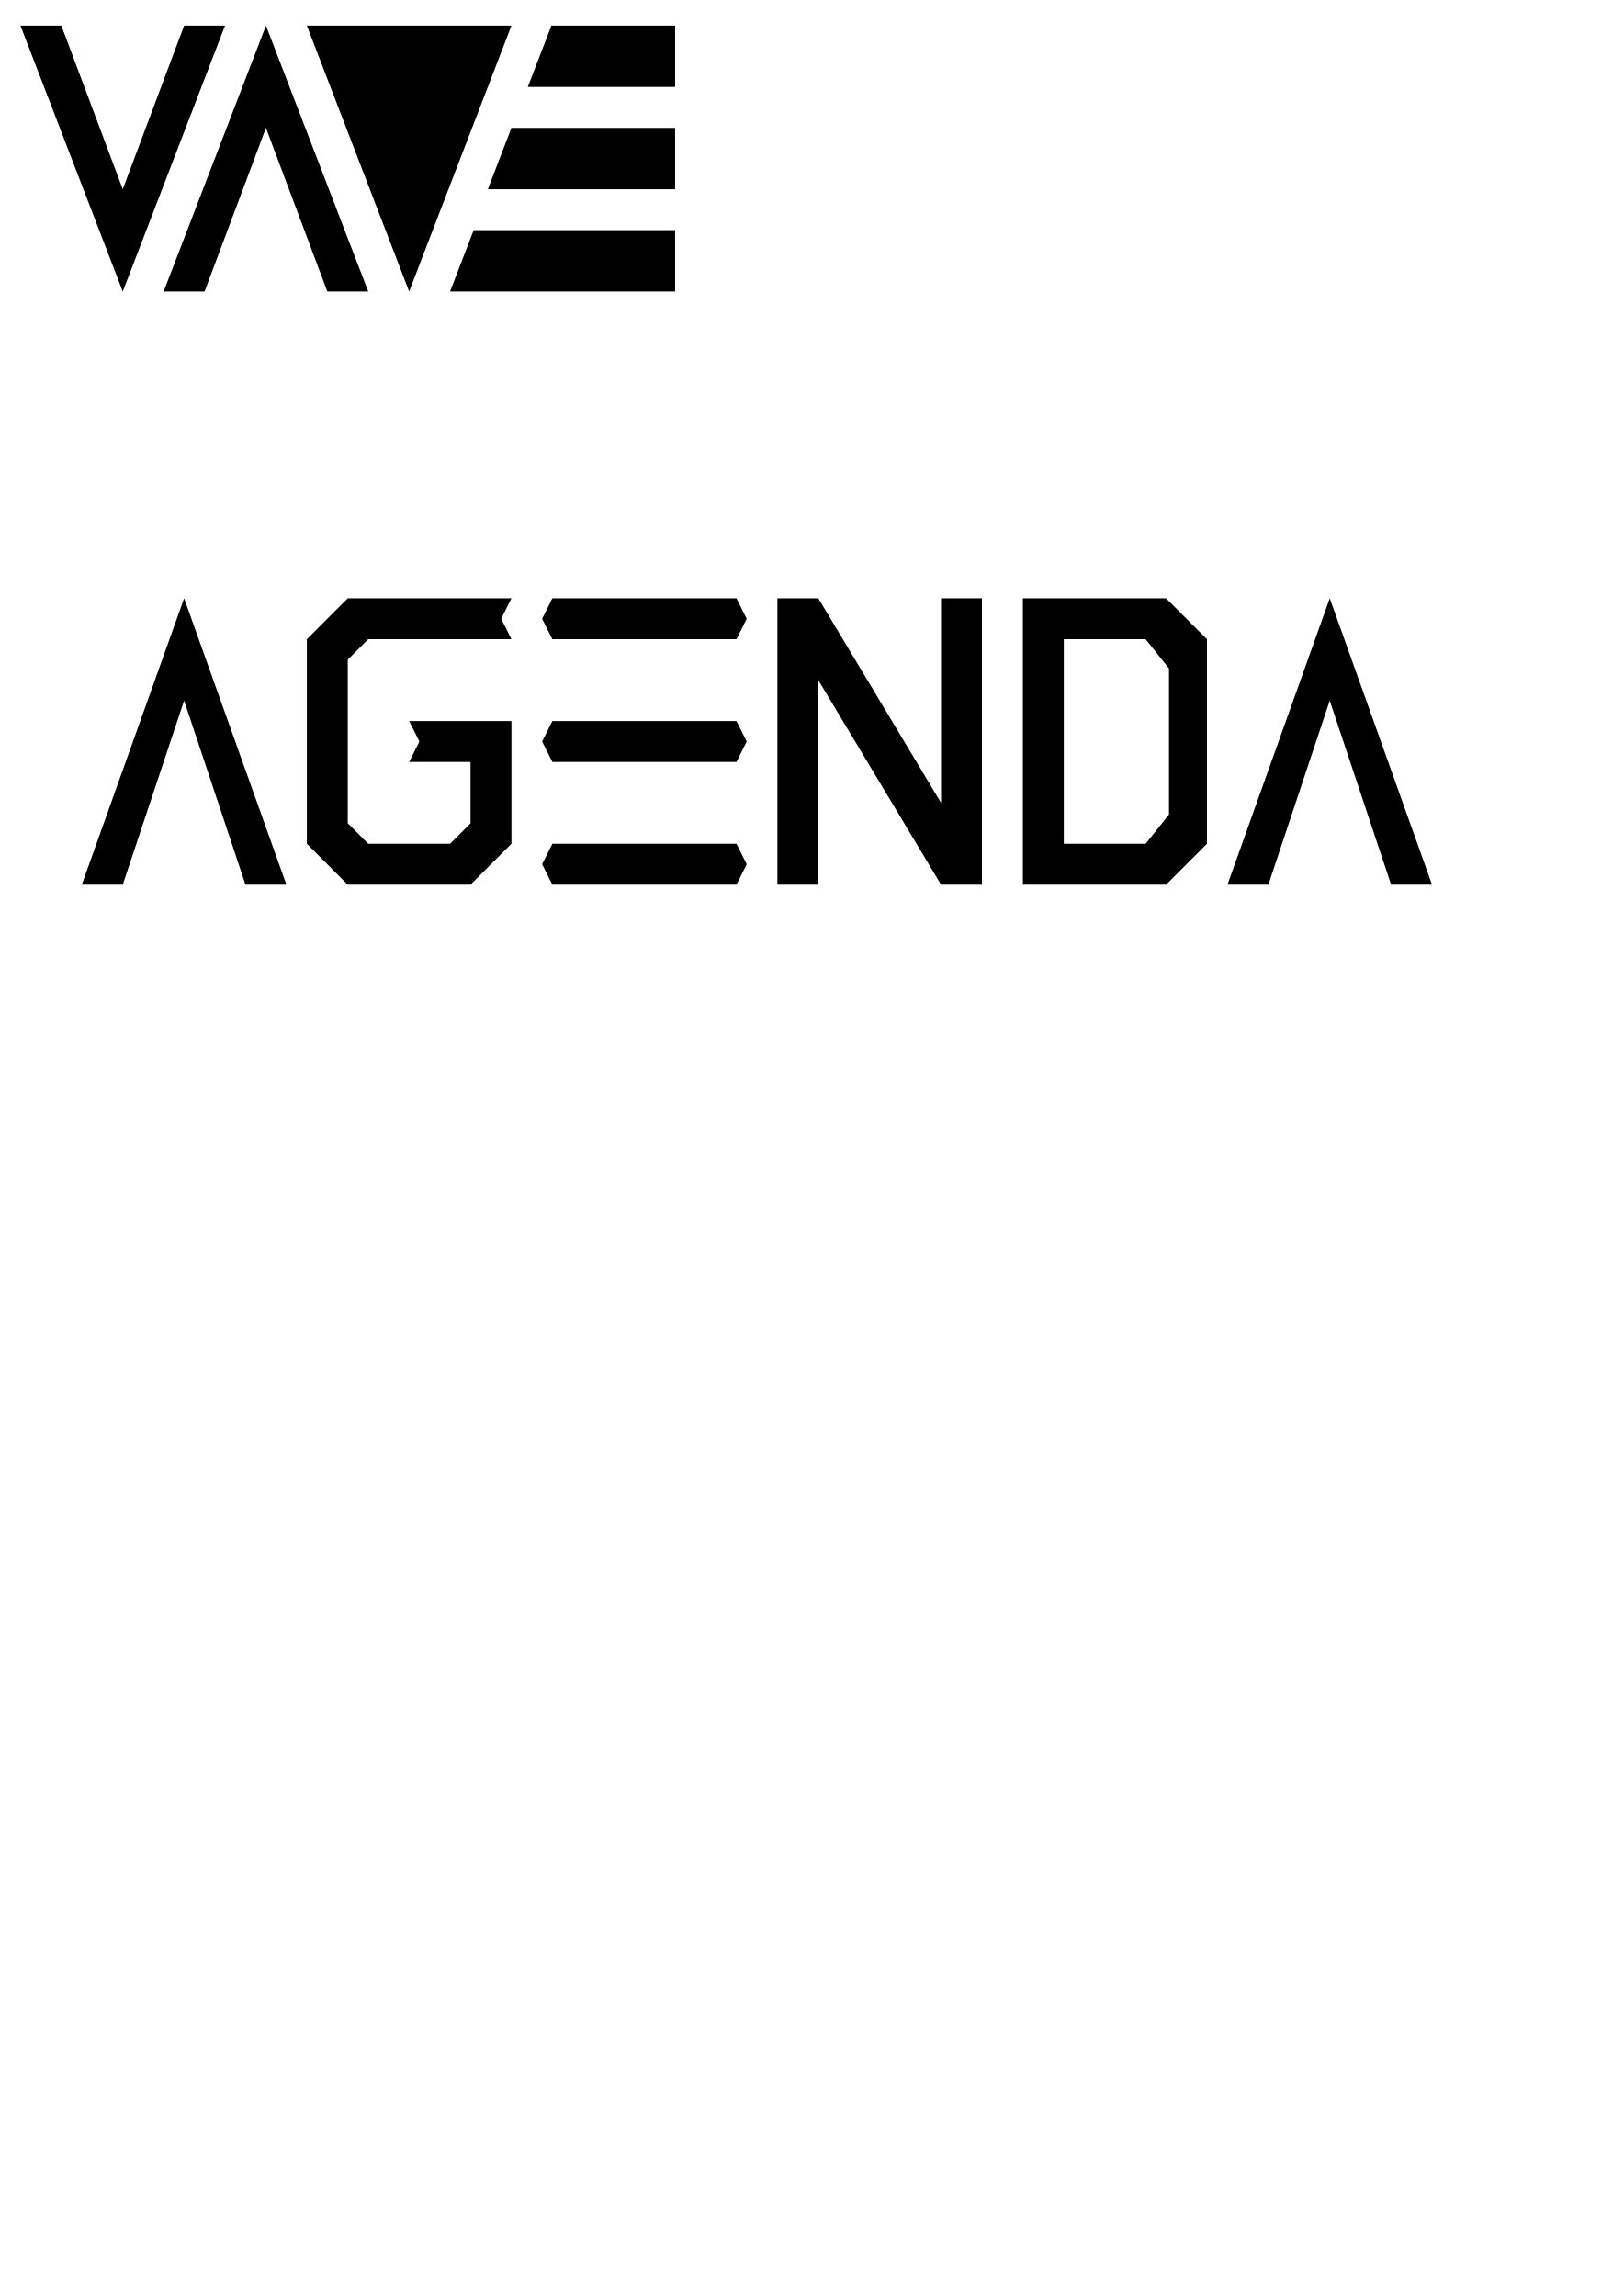
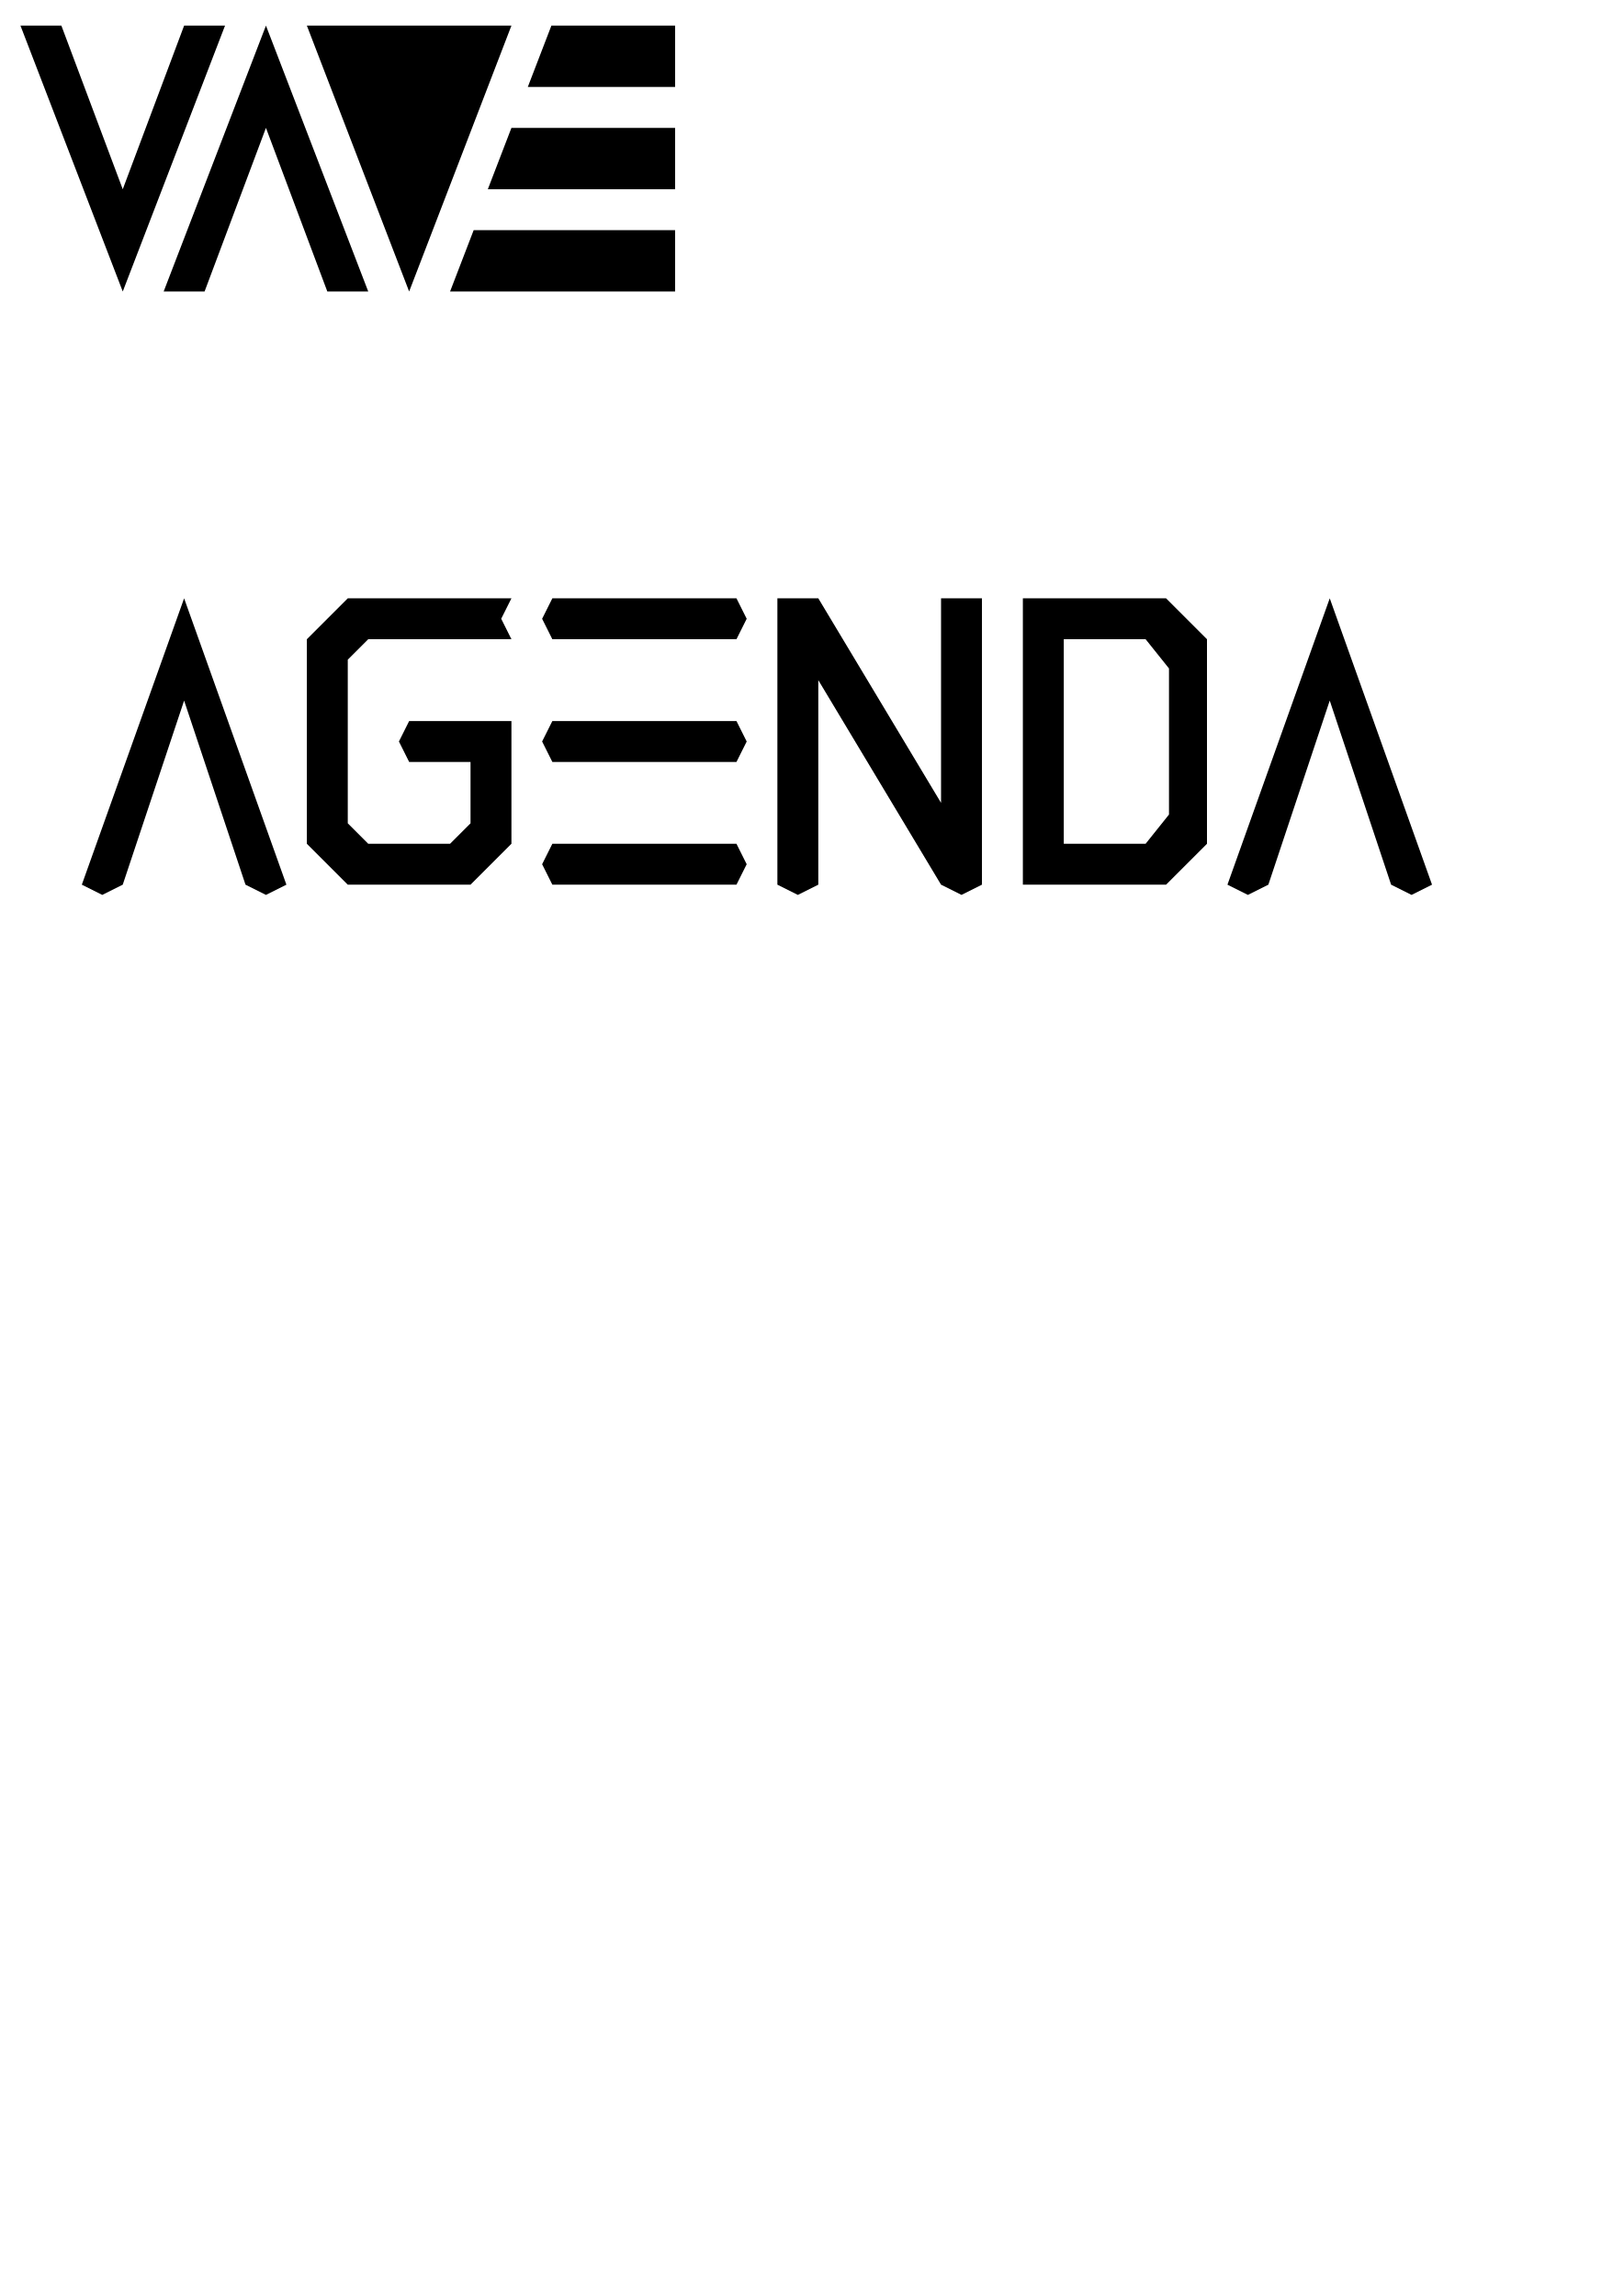
<svg xmlns="http://www.w3.org/2000/svg" width="210mm" height="297mm" viewBox="0 0 210 297" version="1.1" id="svg8">
  <defs id="defs2">
    <linearGradient id="linearGradient4056">
      <stop id="stop4058" offset="0" style="stop-color:#828282;stop-opacity:1;" />
      <stop style="stop-color:#000000;stop-opacity:1;" offset="1" id="stop4182" />
      <stop id="stop4060" offset="1" style="stop-color:#000000;stop-opacity:1;" />
    </linearGradient>
  </defs>
  <g id="layer1">
    <g id="g4571" transform="translate(-26.45833,-18.52083)">
      <path id="path4487" d="m 29.104,21.833 5.292,10e-7 7.938,21.167 7.938,-21.167 5.292,-10e-7 -13.229,34.396 z" style="fill:#000000;fill-opacity:1;fill-rule:evenodd;stroke:none;stroke-width:0.5;stroke-linecap:butt;stroke-linejoin:miter;stroke-miterlimit:4;stroke-dasharray:none;stroke-opacity:1" />
      <path style="fill:#000000;fill-opacity:1;fill-rule:evenodd;stroke:none;stroke-width:0.5;stroke-linecap:butt;stroke-linejoin:miter;stroke-miterlimit:4;stroke-dasharray:none;stroke-opacity:1" d="m 47.625,56.229 5.292,-1e-6 7.938,-21.167 7.938,21.167 5.292,1e-6 -13.229,-34.396 z" id="path4491" />
      <path id="path4493" d="M 92.604,21.833 79.375,56.229 66.146,21.833 Z" style="fill:#000000;fill-opacity:1;fill-rule:evenodd;stroke:none;stroke-width:0.5;stroke-linecap:butt;stroke-linejoin:miter;stroke-miterlimit:4;stroke-dasharray:none;stroke-opacity:1" />
      <path id="path4495" d="m 87.72,48.292 -3.053,7.938 h 29.104 v -7.938 z" style="fill:#000000;fill-opacity:1;fill-rule:evenodd;stroke:none;stroke-width:0.115;stroke-linecap:butt;stroke-linejoin:miter;stroke-miterlimit:4;stroke-dasharray:none;stroke-opacity:1" />
      <path style="fill:#000000;fill-opacity:1;fill-rule:evenodd;stroke:none;stroke-width:0.115;stroke-linecap:butt;stroke-linejoin:miter;stroke-miterlimit:4;stroke-dasharray:none;stroke-opacity:1" d="m 92.604,35.062 -3.053,7.938 h 24.22 v -7.938 z" id="path4500" />
      <path id="path4502" d="m 97.774,21.833 -3.053,7.938 h 19.05 v -7.938 z" style="fill:#000000;fill-opacity:1;fill-rule:evenodd;stroke:none;stroke-width:0.115;stroke-linecap:butt;stroke-linejoin:miter;stroke-miterlimit:4;stroke-dasharray:none;stroke-opacity:1" />
    </g>
-     <path style="fill:#000000;fill-opacity:1;fill-rule:evenodd;stroke:none;stroke-width:0.5;stroke-linecap:butt;stroke-linejoin:miter;stroke-miterlimit:4;stroke-dasharray:none;stroke-opacity:1" d="m 10.583,114.438 2.646,0 2.646,0 7.937,-23.813 7.938,23.813 2.646,0 2.646,0 L 23.812,77.396 Z" id="path4557" />
-     <path id="path4561" d="m 71.438,77.396 -1.323,2.646 1.323,2.646 H 95.25 L 96.573,80.042 95.25,77.396 Z" style="fill:#000000;fill-opacity:1;fill-rule:evenodd;stroke:none;stroke-width:0.115;stroke-linecap:butt;stroke-linejoin:miter;stroke-miterlimit:4;stroke-dasharray:none;stroke-opacity:1" />
-     <path style="fill:#000000;fill-opacity:1;fill-rule:evenodd;stroke:none;stroke-width:0.115;stroke-linecap:butt;stroke-linejoin:miter;stroke-miterlimit:4;stroke-dasharray:none;stroke-opacity:1" d="m 71.438,109.146 -1.323,2.646 1.323,2.646 H 95.25 L 96.573,111.792 95.25,109.146 Z" id="path4579" />
-     <path id="path4581" d="m 71.438,93.271 -1.323,2.646 1.323,2.646 H 95.25 L 96.573,95.917 95.25,93.271 Z" style="fill:#000000;fill-opacity:1;fill-rule:evenodd;stroke:none;stroke-width:0.115;stroke-linecap:butt;stroke-linejoin:miter;stroke-miterlimit:4;stroke-dasharray:none;stroke-opacity:1" />
-     <path style="fill:#000000;fill-opacity:1;fill-rule:evenodd;stroke:none;stroke-width:0.265px;stroke-linecap:butt;stroke-linejoin:miter;stroke-opacity:1" d="m 100.542,114.438 2.646,0 2.646,0 V 87.979 l 15.875,26.458 H 127 l -1e-5,-37.042 -2.646,3e-6 -2.646,-3e-6 1e-5,26.458 -15.875,-26.458 h -5.292 z" id="path4585" />
-     <path id="path4587" d="m 158.75,114.438 2.646,0 2.646,0 7.938,-23.812 7.938,23.812 2.646,0 2.646,0 -13.229,-37.042 z" style="fill:#000000;fill-opacity:1;fill-rule:evenodd;stroke:none;stroke-width:0.5;stroke-linecap:butt;stroke-linejoin:miter;stroke-miterlimit:4;stroke-dasharray:none;stroke-opacity:1" />
-     <path style="fill:#000000;fill-opacity:1;fill-rule:evenodd;stroke:none;stroke-width:0.265px;stroke-linecap:butt;stroke-linejoin:miter;stroke-opacity:1" d="m 66.146,77.396 -21.167,10e-7 -5.292,5.292 v 26.458 l 5.292,5.292 h 15.875 l 5.292,-5.292 -2e-6,-15.875 H 52.917 l 1.323,2.646 -1.323,2.646 h 7.938 l 10e-7,7.938 -2.646,2.646 H 47.625 L 44.979,106.5 V 85.333 l 2.646,-2.646 18.521,-10e-7 -1.323,-2.646 z" id="path4503" />
-     <path style="fill:#000000;fill-rule:evenodd;stroke:none;stroke-width:1px;stroke-linecap:butt;stroke-linejoin:miter;stroke-opacity:1;fill-opacity:1" d="M 500 292.52 L 500 432.52 L 570 432.52 L 590 412.52 L 590 312.52 L 570 292.52 L 500 292.52 z M 520 312.52 L 560 312.52 L 571.428 326.805 L 571.428 398.234 L 560 412.52 L 520 412.52 L 520 312.52 z " id="path4505" transform="scale(0.2645833)" />
+     <g id="g4580">
+       <path id="path4557" d="m 10.583,114.438 2.646,1.323 2.646,-1.323 7.937,-23.813 7.938,23.813 2.646,1.323 2.646,-1.323 L 23.812,77.396 Z" style="fill:#000000;fill-opacity:1;fill-rule:evenodd;stroke:none;stroke-width:0.5;stroke-linecap:butt;stroke-linejoin:miter;stroke-miterlimit:4;stroke-dasharray:none;stroke-opacity:1" />
+       <path style="fill:#000000;fill-opacity:1;fill-rule:evenodd;stroke:none;stroke-width:0.115;stroke-linecap:butt;stroke-linejoin:miter;stroke-miterlimit:4;stroke-dasharray:none;stroke-opacity:1" d="m 71.438,77.396 -1.323,2.646 1.323,2.646 H 95.25 L 96.573,80.042 95.25,77.396 Z" id="path4561" />
+       <path id="path4579" d="m 71.438,109.146 -1.323,2.646 1.323,2.646 H 95.25 L 96.573,111.792 95.25,109.146 Z" style="fill:#000000;fill-opacity:1;fill-rule:evenodd;stroke:none;stroke-width:0.115;stroke-linecap:butt;stroke-linejoin:miter;stroke-miterlimit:4;stroke-dasharray:none;stroke-opacity:1" />
+       <path style="fill:#000000;fill-opacity:1;fill-rule:evenodd;stroke:none;stroke-width:0.115;stroke-linecap:butt;stroke-linejoin:miter;stroke-miterlimit:4;stroke-dasharray:none;stroke-opacity:1" d="m 71.438,93.271 -1.323,2.646 1.323,2.646 H 95.25 L 96.573,95.917 95.25,93.271 Z" id="path4581" />
+       <path id="path4585" d="m 100.542,114.438 2.646,1.323 2.646,-1.323 V 87.979 l 15.875,26.458 2.646,1.323 2.646,-1.323 -1e-5,-37.042 -2.646,3e-6 -2.646,-3e-6 1e-5,26.458 -15.875,-26.458 -2.646,4e-6 -2.646,-4e-6 z" style="fill:#000000;fill-opacity:1;fill-rule:evenodd;stroke:none;stroke-width:0.265px;stroke-linecap:butt;stroke-linejoin:miter;stroke-opacity:1" />
+       <path style="fill:#000000;fill-opacity:1;fill-rule:evenodd;stroke:none;stroke-width:0.5;stroke-linecap:butt;stroke-linejoin:miter;stroke-miterlimit:4;stroke-dasharray:none;stroke-opacity:1" d="m 158.75,114.438 2.646,1.323 2.646,-1.323 7.938,-23.812 7.938,23.812 2.646,1.323 2.646,-1.323 -13.229,-37.042 z" id="path4587" />
+       <path id="path4503" d="m 66.146,77.396 -21.167,10e-7 -5.292,5.292 v 26.458 l 5.292,5.292 h 15.875 l 5.292,-5.292 -2e-6,-15.875 H 52.917 l -1.323,2.646 1.323,2.646 h 7.938 l 10e-7,7.938 -2.646,2.646 H 47.625 L 44.979,106.5 V 85.333 l 2.646,-2.646 18.521,-10e-7 -1.323,-2.646 z" style="fill:#000000;fill-opacity:1;fill-rule:evenodd;stroke:none;stroke-width:0.265px;stroke-linecap:butt;stroke-linejoin:miter;stroke-opacity:1" />
+       <path transform="scale(0.2645833)" id="path4505" d="M 500 292.52 L 500 432.52 L 570 432.52 L 590 412.52 L 590 312.52 L 570 292.52 L 500 292.52 z M 520 312.52 L 560 312.52 L 571.428 326.805 L 571.428 398.234 L 560 412.52 L 520 412.52 L 520 312.52 z " style="fill:#000000;fill-rule:evenodd;stroke:none;stroke-width:1px;stroke-linecap:butt;stroke-linejoin:miter;stroke-opacity:1;fill-opacity:1" />
+     </g>
  </g>
</svg>
